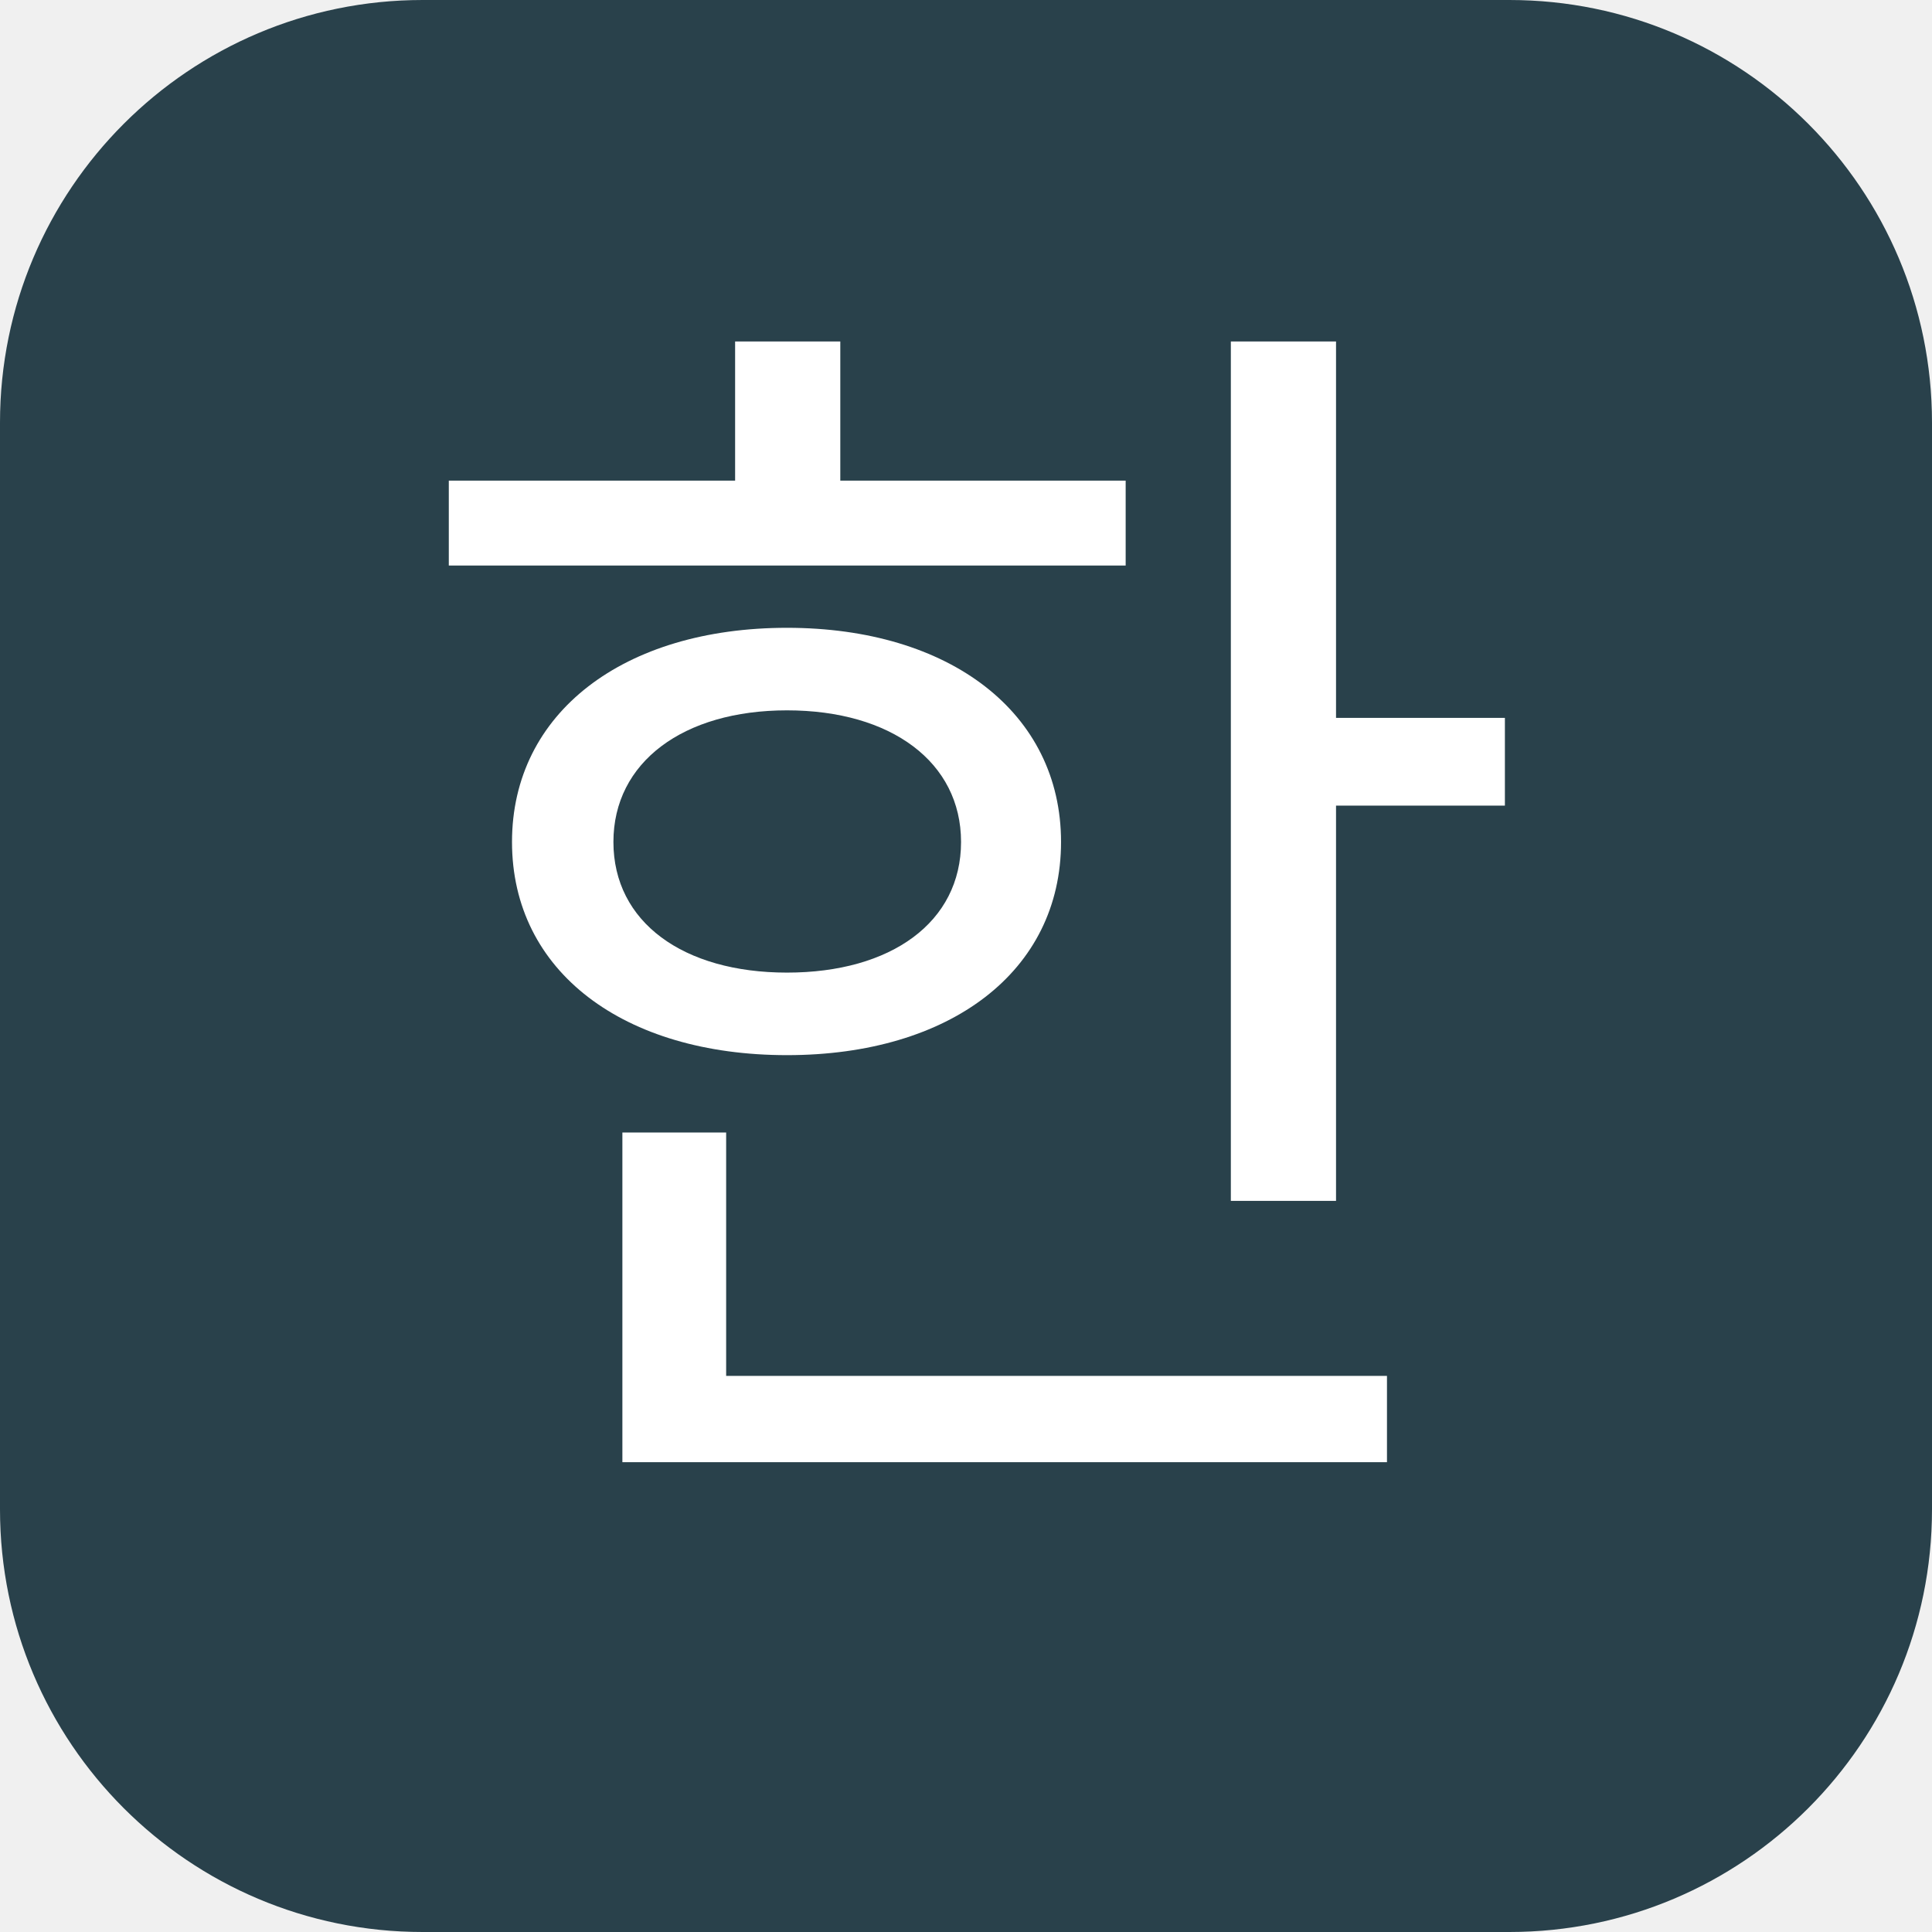
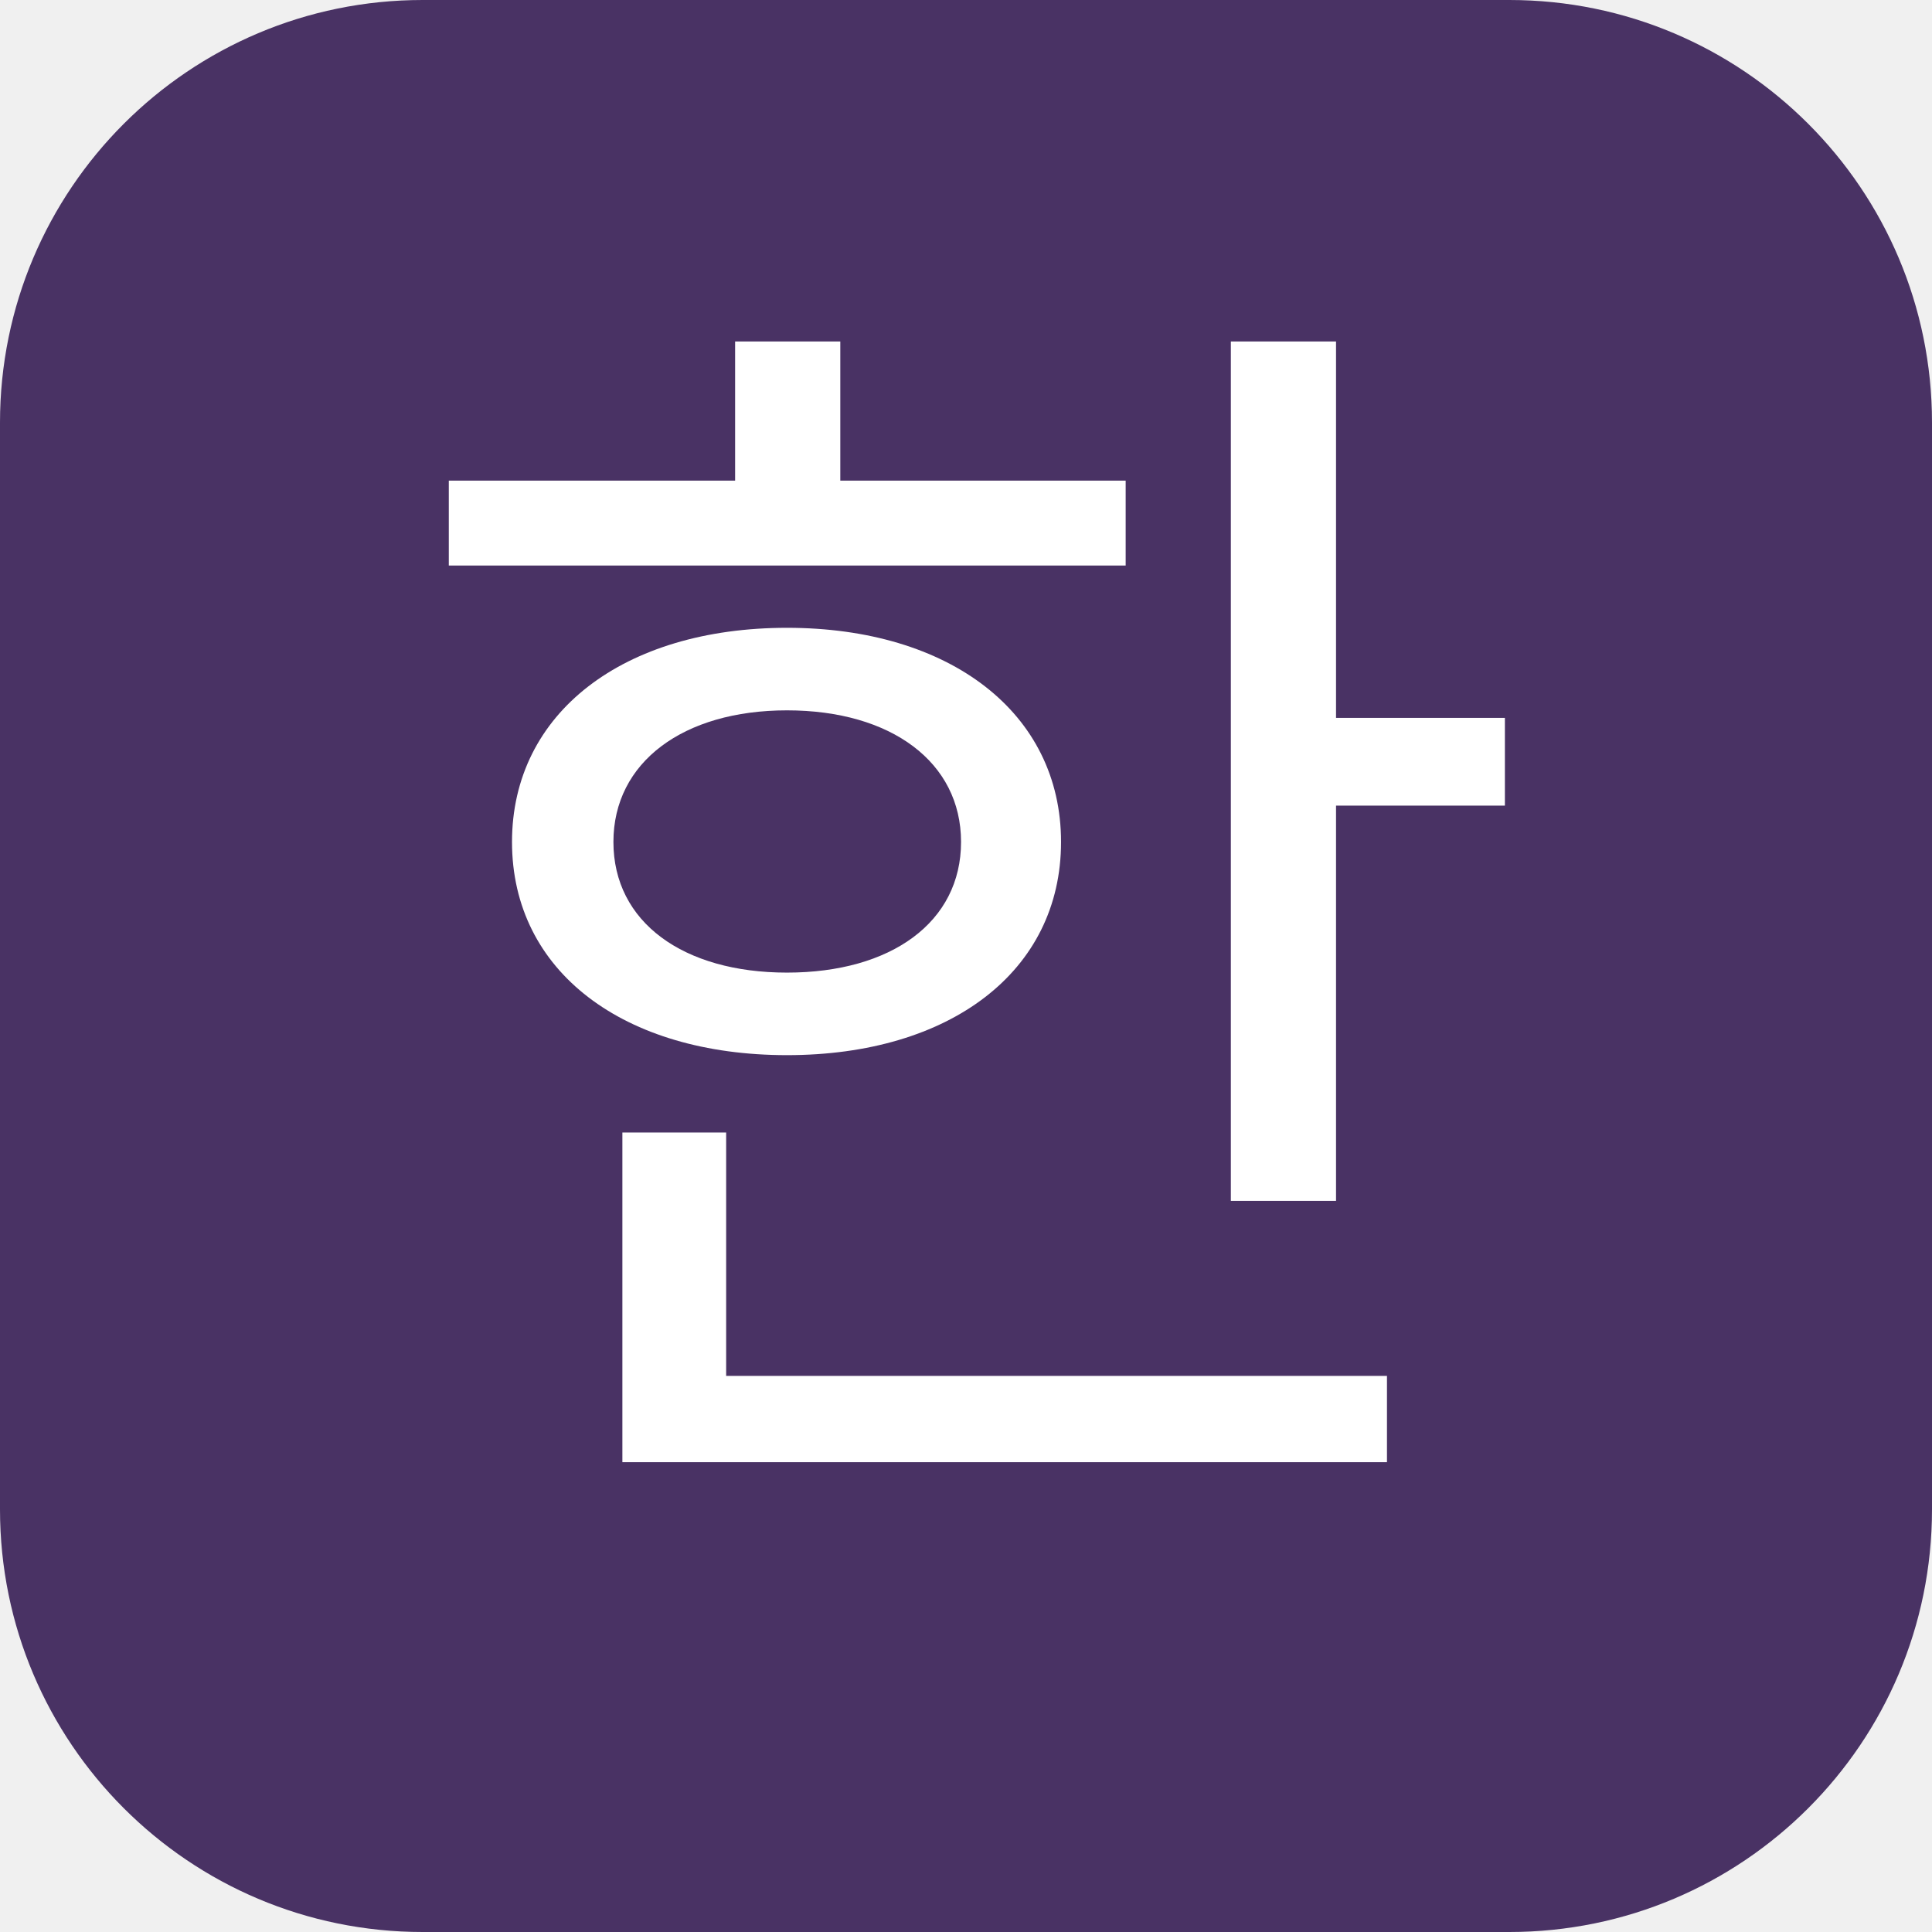
<svg xmlns="http://www.w3.org/2000/svg" viewBox="0 0 64 64">
-   <rect width="64" height="64" rx="14" fill="#29414b" />
+   <rect width="64" height="64" rx="14" fill="#493264" />
  <text x="32" y="46" text-anchor="middle" font-family="sans-serif" font-size="42" fill="white">한</text>
</svg>
